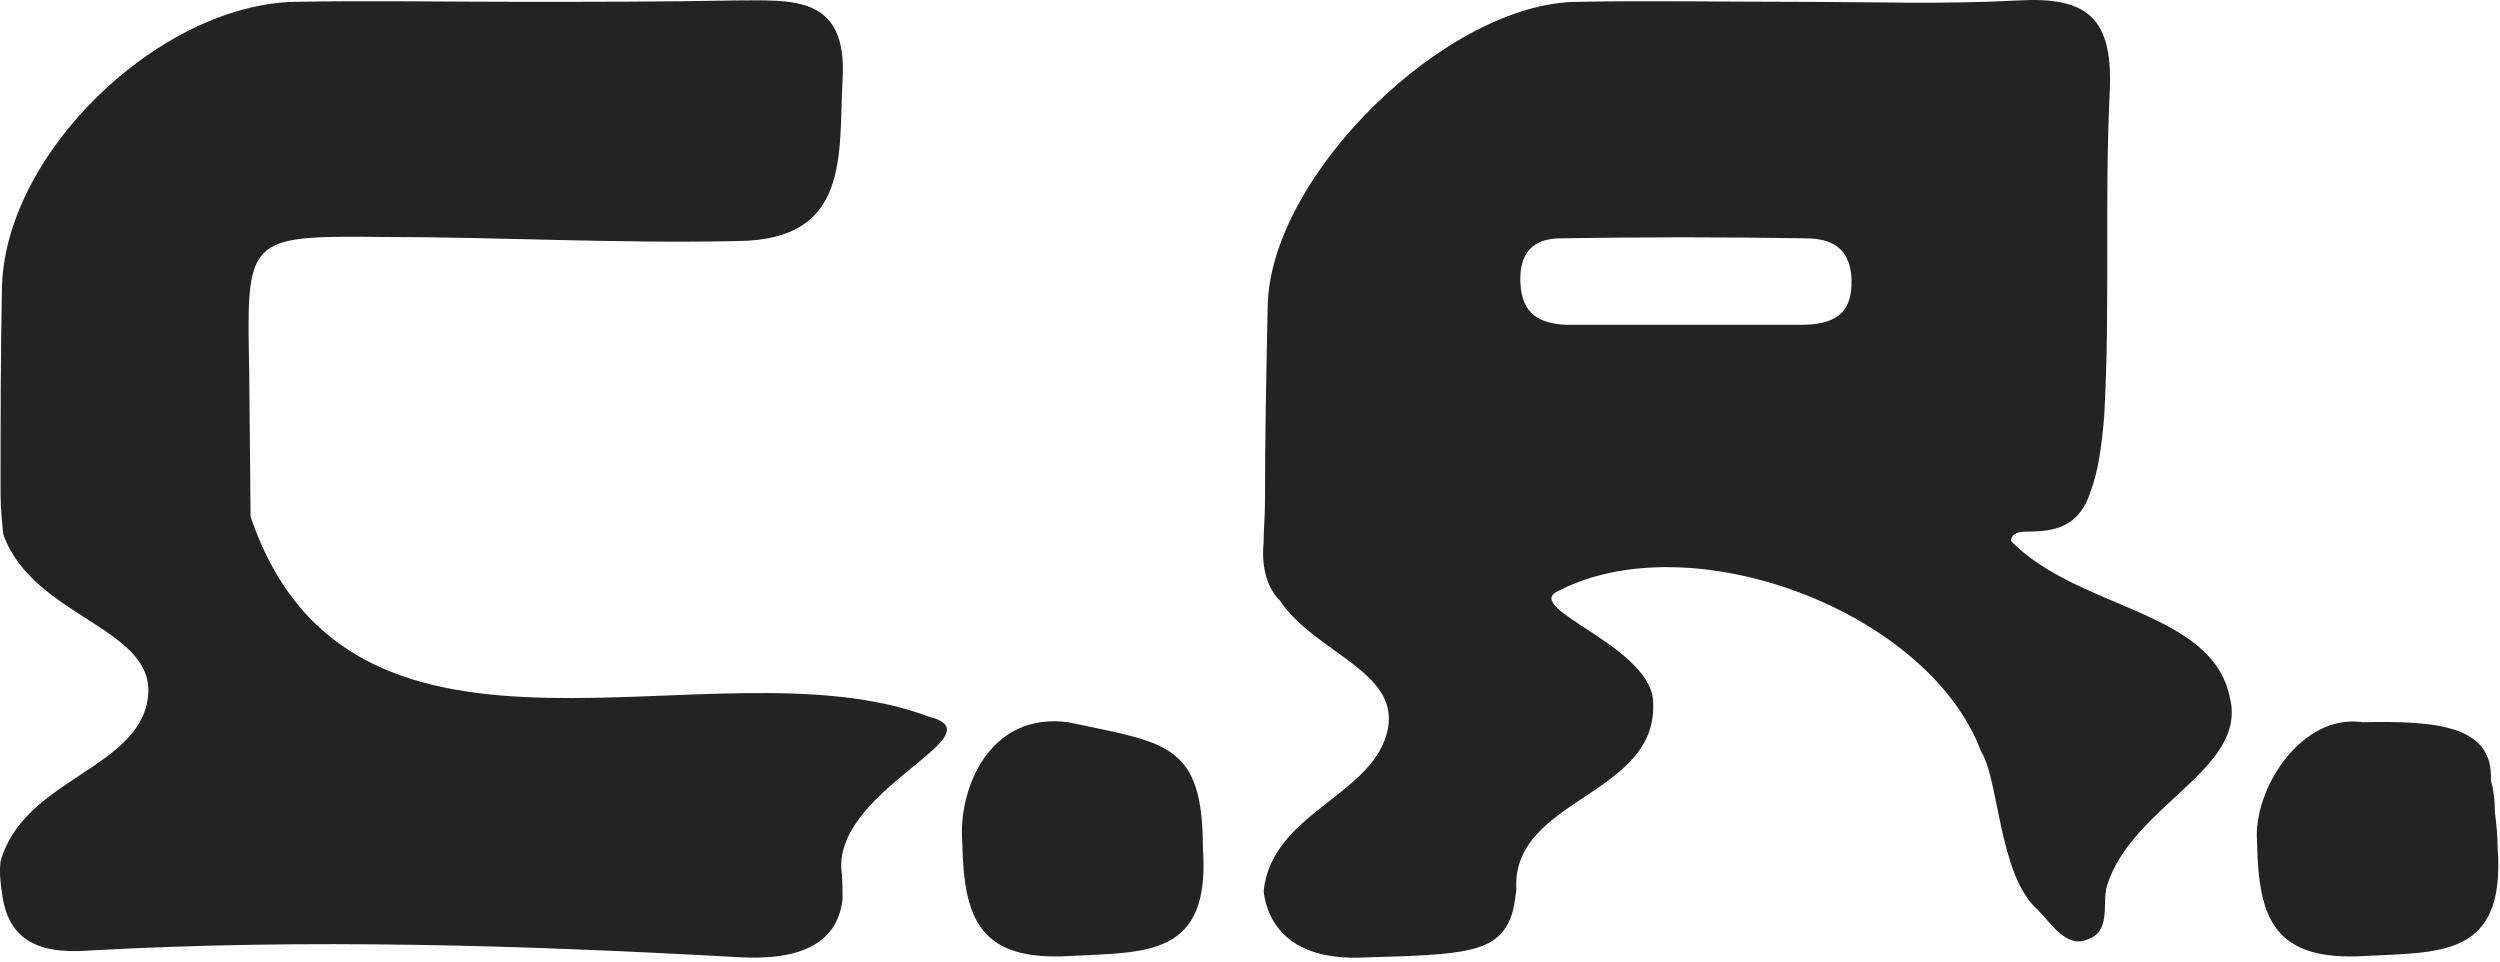
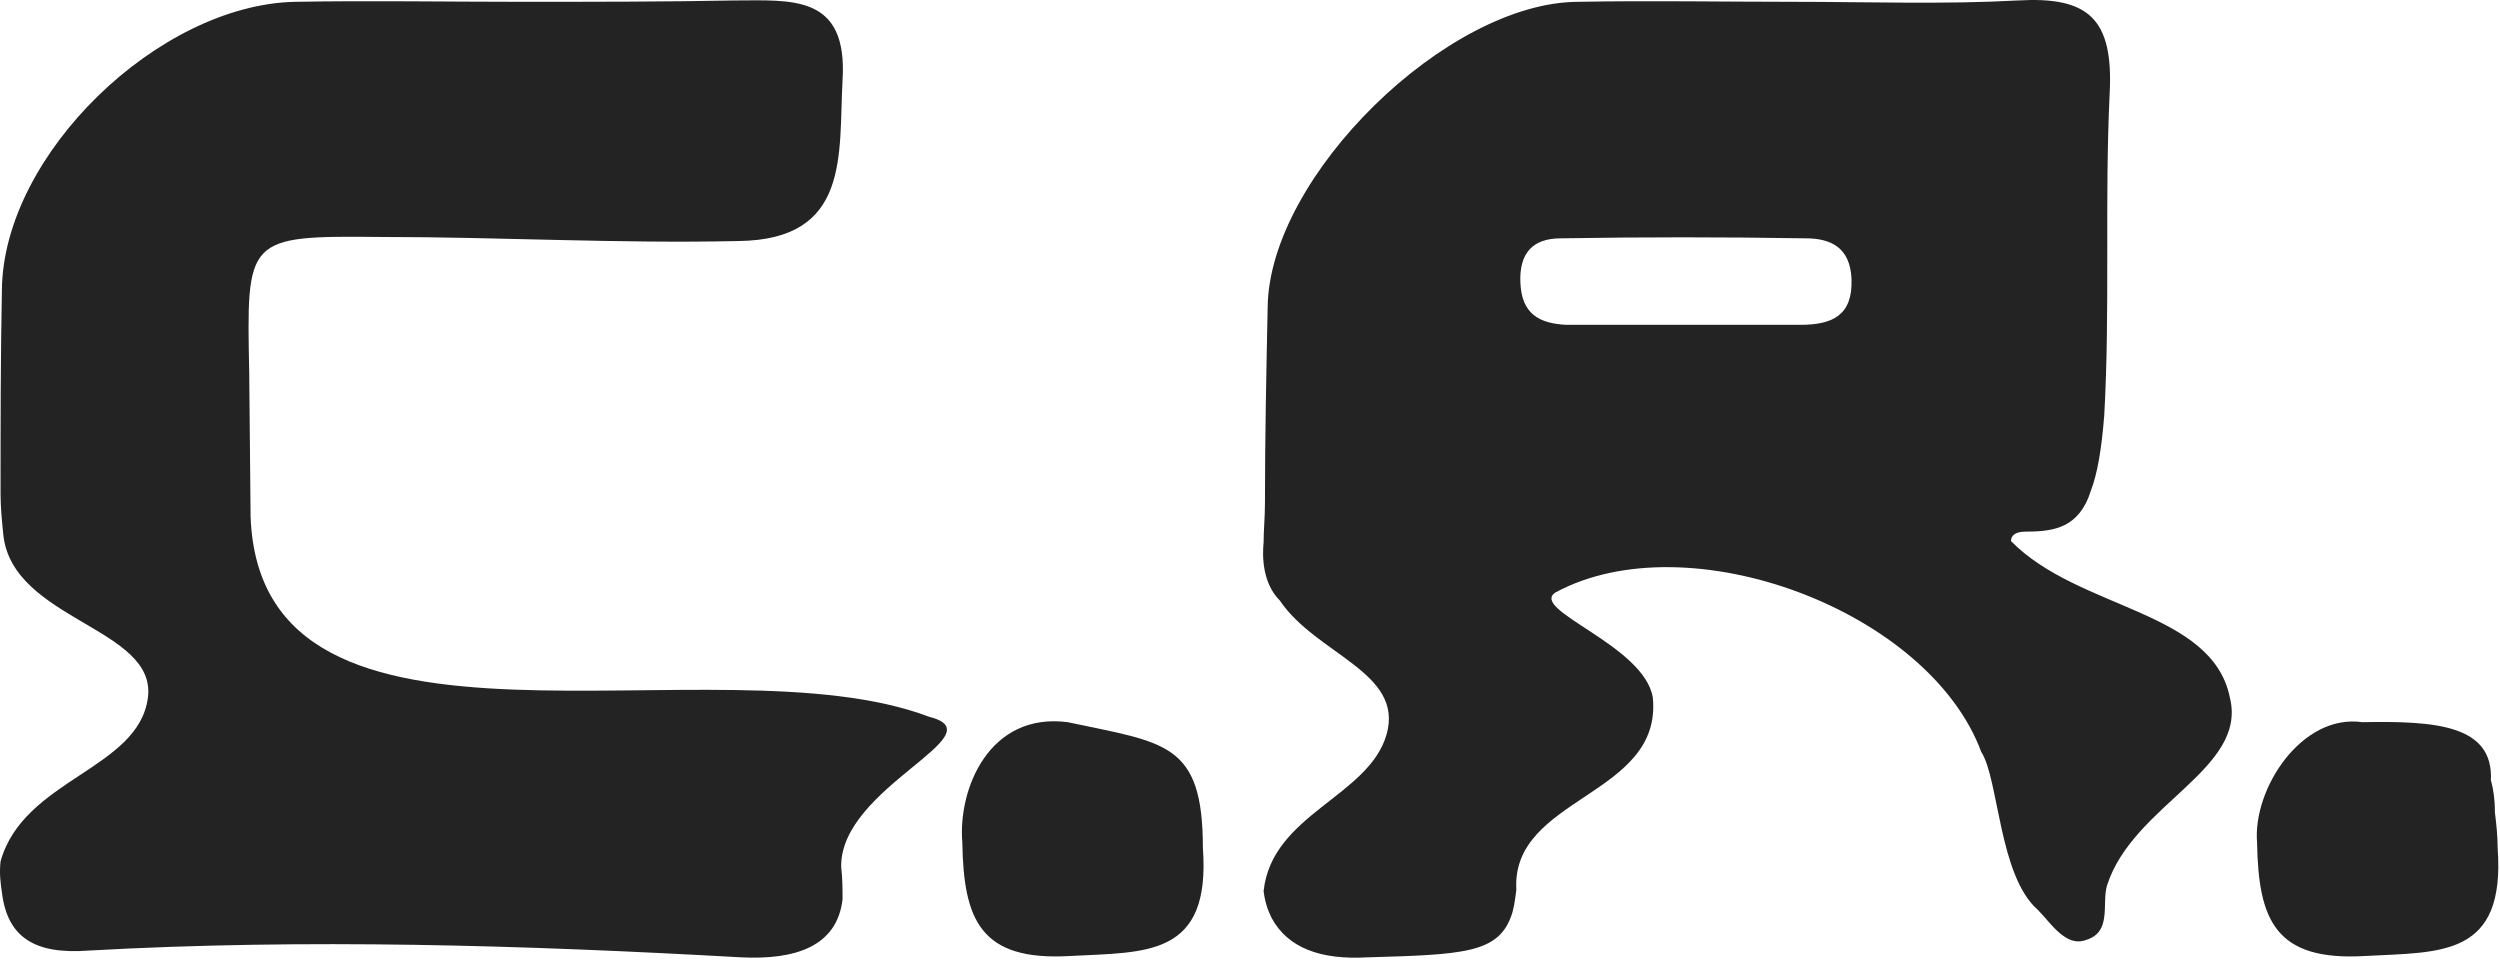
<svg xmlns="http://www.w3.org/2000/svg" width="546" height="210" viewBox="0 0 546 210" fill="none">
  <path d="M515.968 157.724C502.615 155.816 491.974 172.356 492.944 183.994C493.239 200.819 496.781 209.969 516.558 208.788C533.087 207.903 547.256 209.083 545.485 185.174C545.485 182.518 545.189 179.861 544.894 177.5C544.894 174.843 544.599 172.482 544.009 170.416C544.599 158.314 531.907 157.428 515.968 157.724Z" fill="#232323" />
  <path d="M442.448 116.104C445.99 116.104 448.647 115.809 451.008 114.628C453.369 113.448 455.435 111.086 456.616 107.249C458.092 103.412 458.978 98.099 459.568 90.719C460.868 67.315 459.631 43.937 460.749 20.469C461.634 3.939 456.026 -0.784 440.677 0.102C424.443 0.987 407.913 0.397 391.679 0.397C376.035 0.397 360.39 0.102 344.746 0.397C316.115 0.397 277.152 38.474 276.857 67.106C276.562 81.274 276.267 95.737 276.267 109.905C276.267 112.857 275.972 115.809 275.972 118.465C275.677 121.417 275.677 127.321 279.514 131.158C287.483 142.965 306.669 146.802 302.832 160.38C298.995 173.958 277.743 177.795 275.972 194.619C276.267 196.981 276.857 198.752 277.743 200.523C281.285 207.017 288.369 209.673 298.7 209.083C319.362 208.492 327.036 208.197 329.988 200.228C330.578 198.752 330.873 196.686 331.169 194.324C329.988 173.958 363.047 173.958 360.981 152.41C359.21 140.898 333.825 133.224 339.729 129.387C368.655 113.743 421.196 133.224 432.707 164.217C436.545 170.12 436.545 191.373 445.104 198.752C446.58 200.228 448.056 202.294 449.827 203.77C451.598 205.246 453.369 206.131 455.731 205.246C458.387 204.36 459.273 202.589 459.568 200.228C459.863 198.162 459.568 195.505 460.158 193.439C465.766 175.729 490.856 168.054 487.019 152.41C483.182 133.224 453.96 133.224 439.201 118.17C439.201 116.99 440.087 116.104 442.448 116.104ZM393.154 70.943C385.185 70.943 376.92 70.943 368.655 70.943C359.8 70.943 350.945 70.943 342.09 70.943C336.187 70.648 332.349 68.582 332.054 61.793C331.759 55.299 334.711 52.052 340.909 52.052C358.619 51.757 376.33 51.757 394.335 52.052C399.943 52.052 404.076 54.118 404.371 60.907C404.666 68.877 400.239 70.943 393.154 70.943Z" fill="#232323" />
  <path d="M233.192 157.723C216 155.5 209.198 172.355 210.168 183.993C210.463 200.818 214.005 209.968 233.782 208.787C250.311 207.902 264.48 209.082 262.709 185.174C262.709 162.037 254.453 162.274 233.192 157.723Z" fill="#232323" />
-   <path d="M64.469 0.396C34.657 0.987 0.713 33.751 0.417 63.268C0.122 78.026 0.122 93.08 0.122 107.838C0.122 110.79 0.417 113.742 0.713 116.694C7.206 134.994 34.362 137.06 32.296 152.409C30.23 168.053 5.14 170.119 0.122 188.125C-0.173 190.781 0.122 192.848 0.417 194.914C1.598 204.654 7.502 208.492 19.308 207.606C66.831 204.95 114.353 206.425 161.876 209.082C173.683 209.672 182.833 206.721 184.014 196.39C184.014 194.323 184.014 191.962 183.718 189.306C183.423 171.891 218.253 160.379 202.905 156.542C156.268 138.831 76.867 177.794 54.729 112.856L54.434 81.568C53.843 51.756 53.548 51.461 83.36 51.756C109.335 51.756 135.31 53.232 161.285 52.642C185.785 52.346 183.128 33.751 184.014 17.516C185.194 -1.375 172.797 0.101 160.4 0.101C145.051 0.396 129.407 0.396 113.763 0.396C97.233 0.396 80.999 0.101 64.469 0.396Z" fill="#232323" />
+   <path d="M64.469 0.396C34.657 0.987 0.713 33.751 0.417 63.268C0.122 78.026 0.122 93.08 0.122 107.838C0.122 110.79 0.417 113.742 0.713 116.694C2.593 135.5 34.362 137.06 32.296 152.409C30.23 168.053 5.14 170.119 0.122 188.125C-0.173 190.781 0.122 192.848 0.417 194.914C1.598 204.654 7.502 208.492 19.308 207.606C66.831 204.95 114.353 206.425 161.876 209.082C173.683 209.672 182.833 206.721 184.014 196.39C184.014 194.323 184.014 191.962 183.718 189.306C183.423 171.891 218.253 160.379 202.905 156.542C156.268 138.831 57 173 54.729 112.856L54.434 81.568C53.843 51.756 53.548 51.461 83.36 51.756C109.335 51.756 135.31 53.232 161.285 52.642C185.785 52.346 183.128 33.751 184.014 17.516C185.194 -1.375 172.797 0.101 160.4 0.101C145.051 0.396 129.407 0.396 113.763 0.396C97.233 0.396 80.999 0.101 64.469 0.396Z" fill="#232323" />
</svg>
